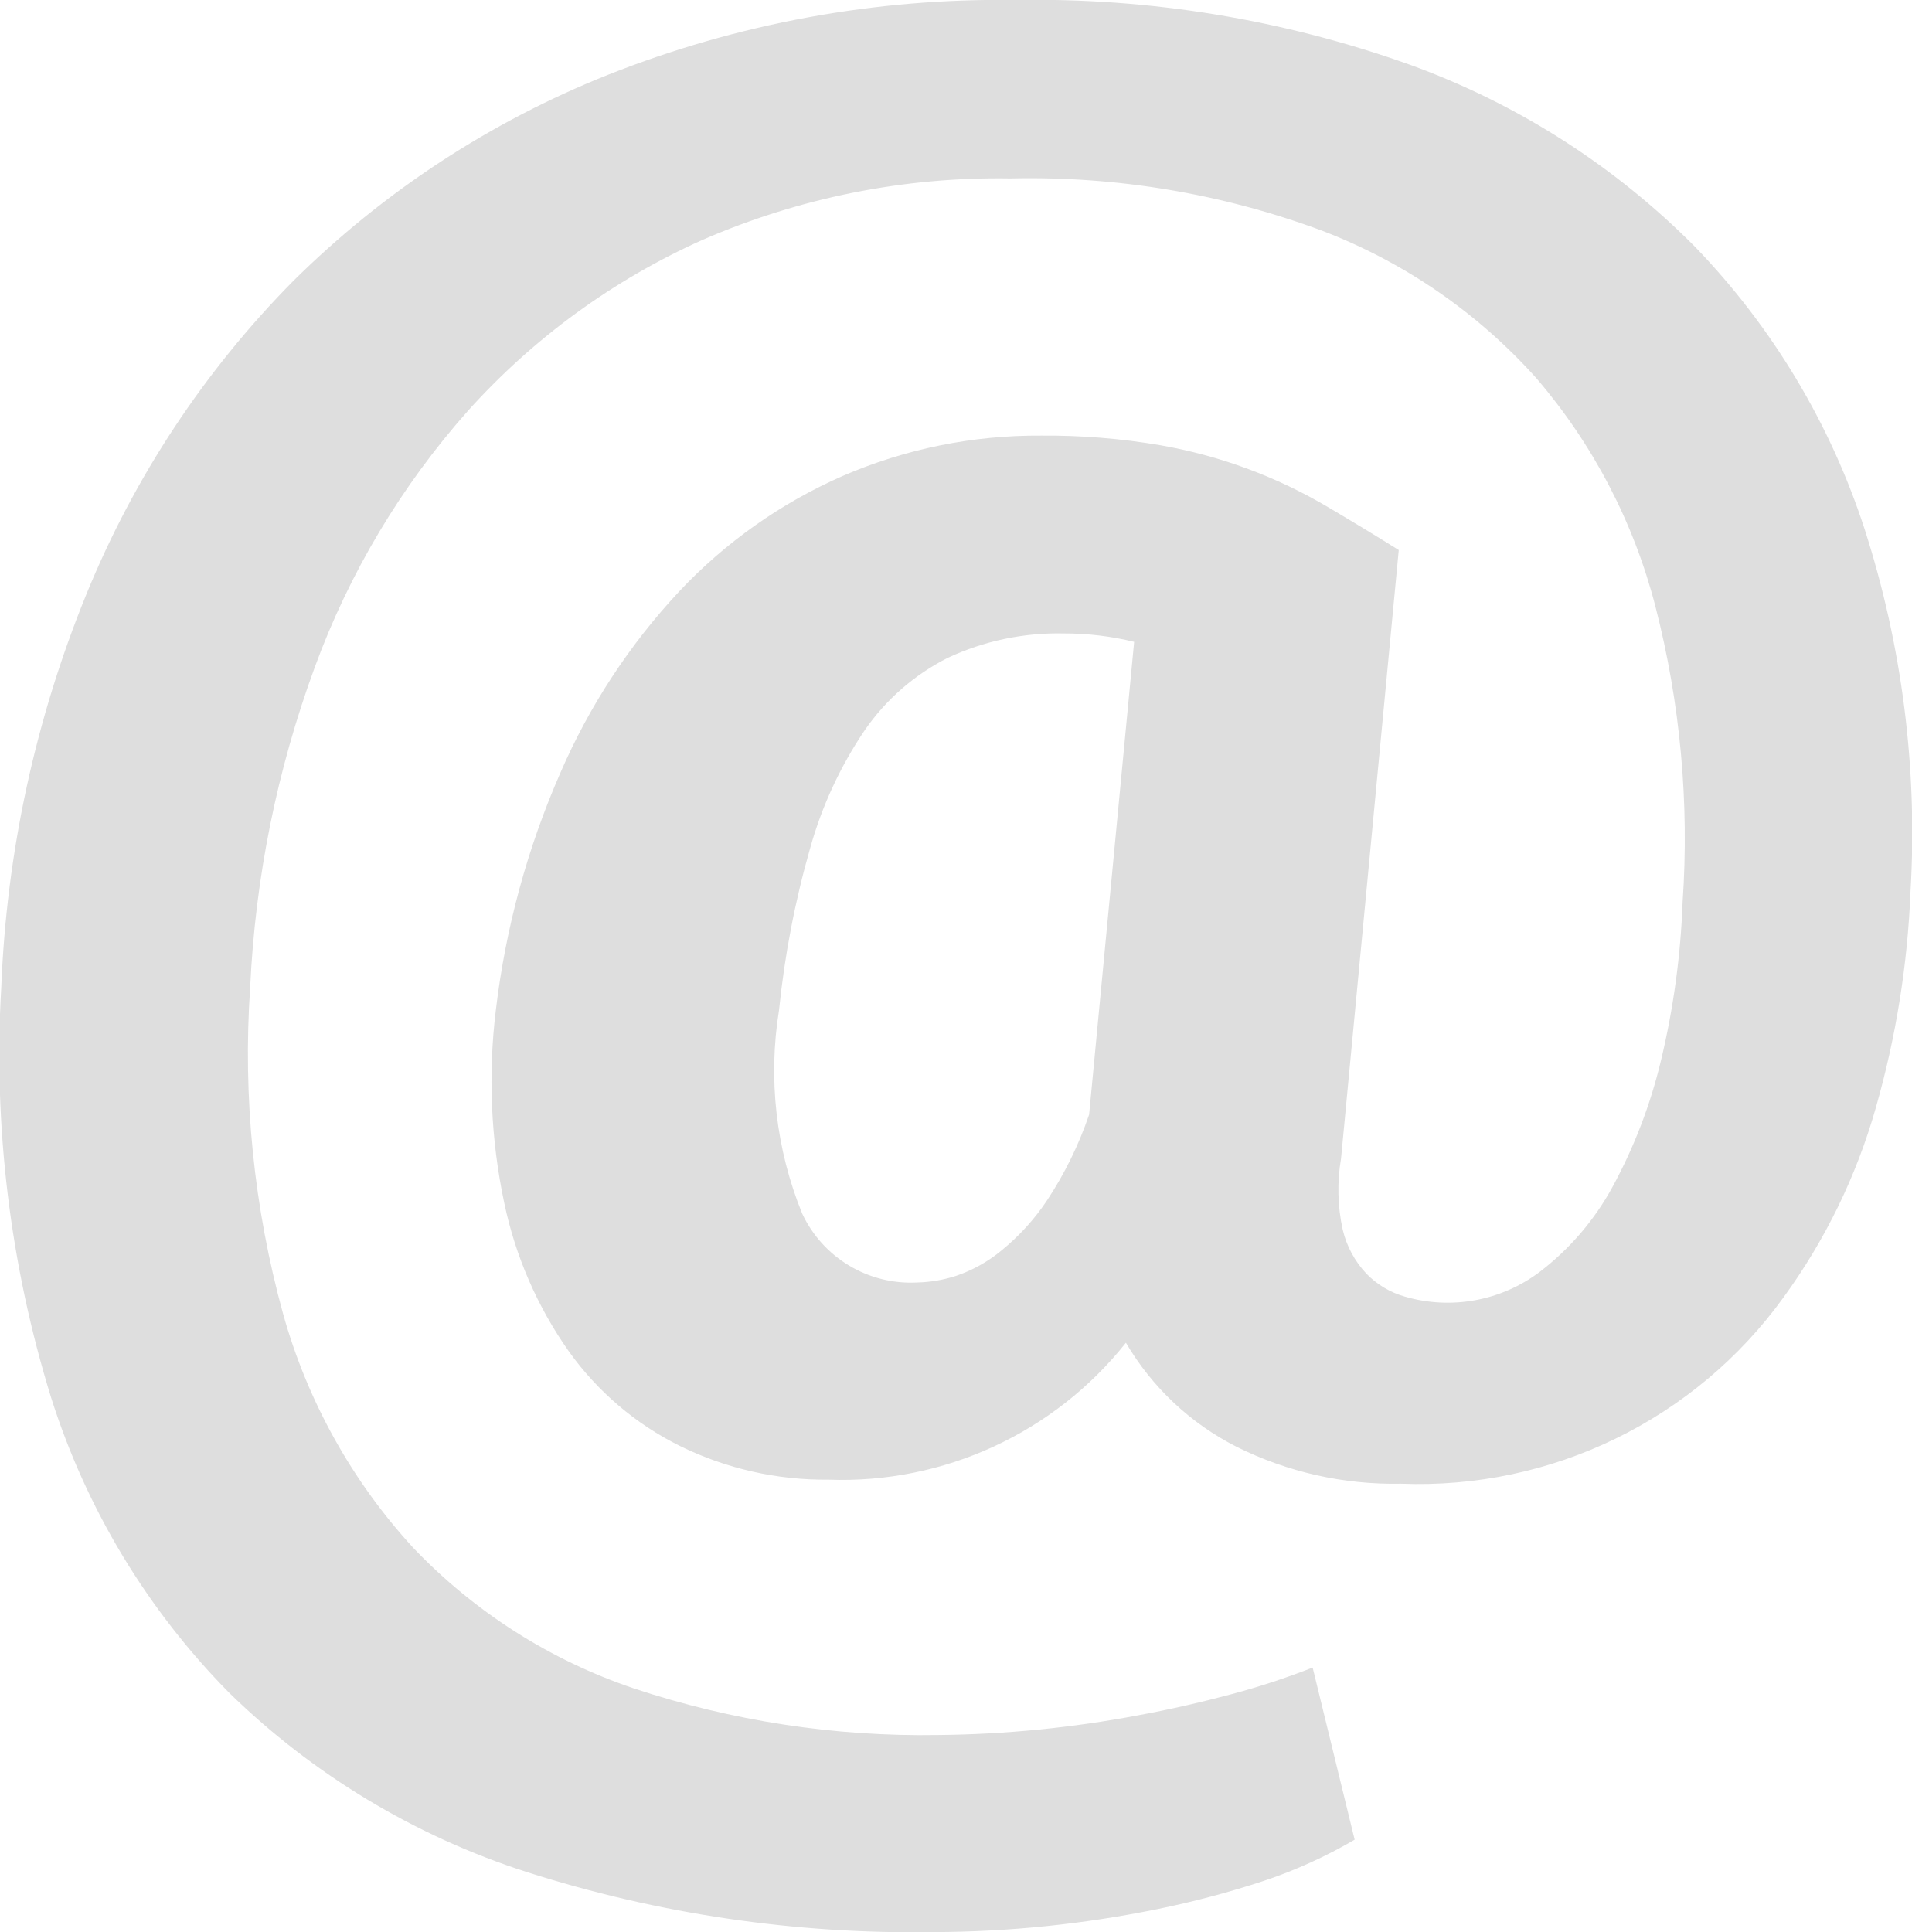
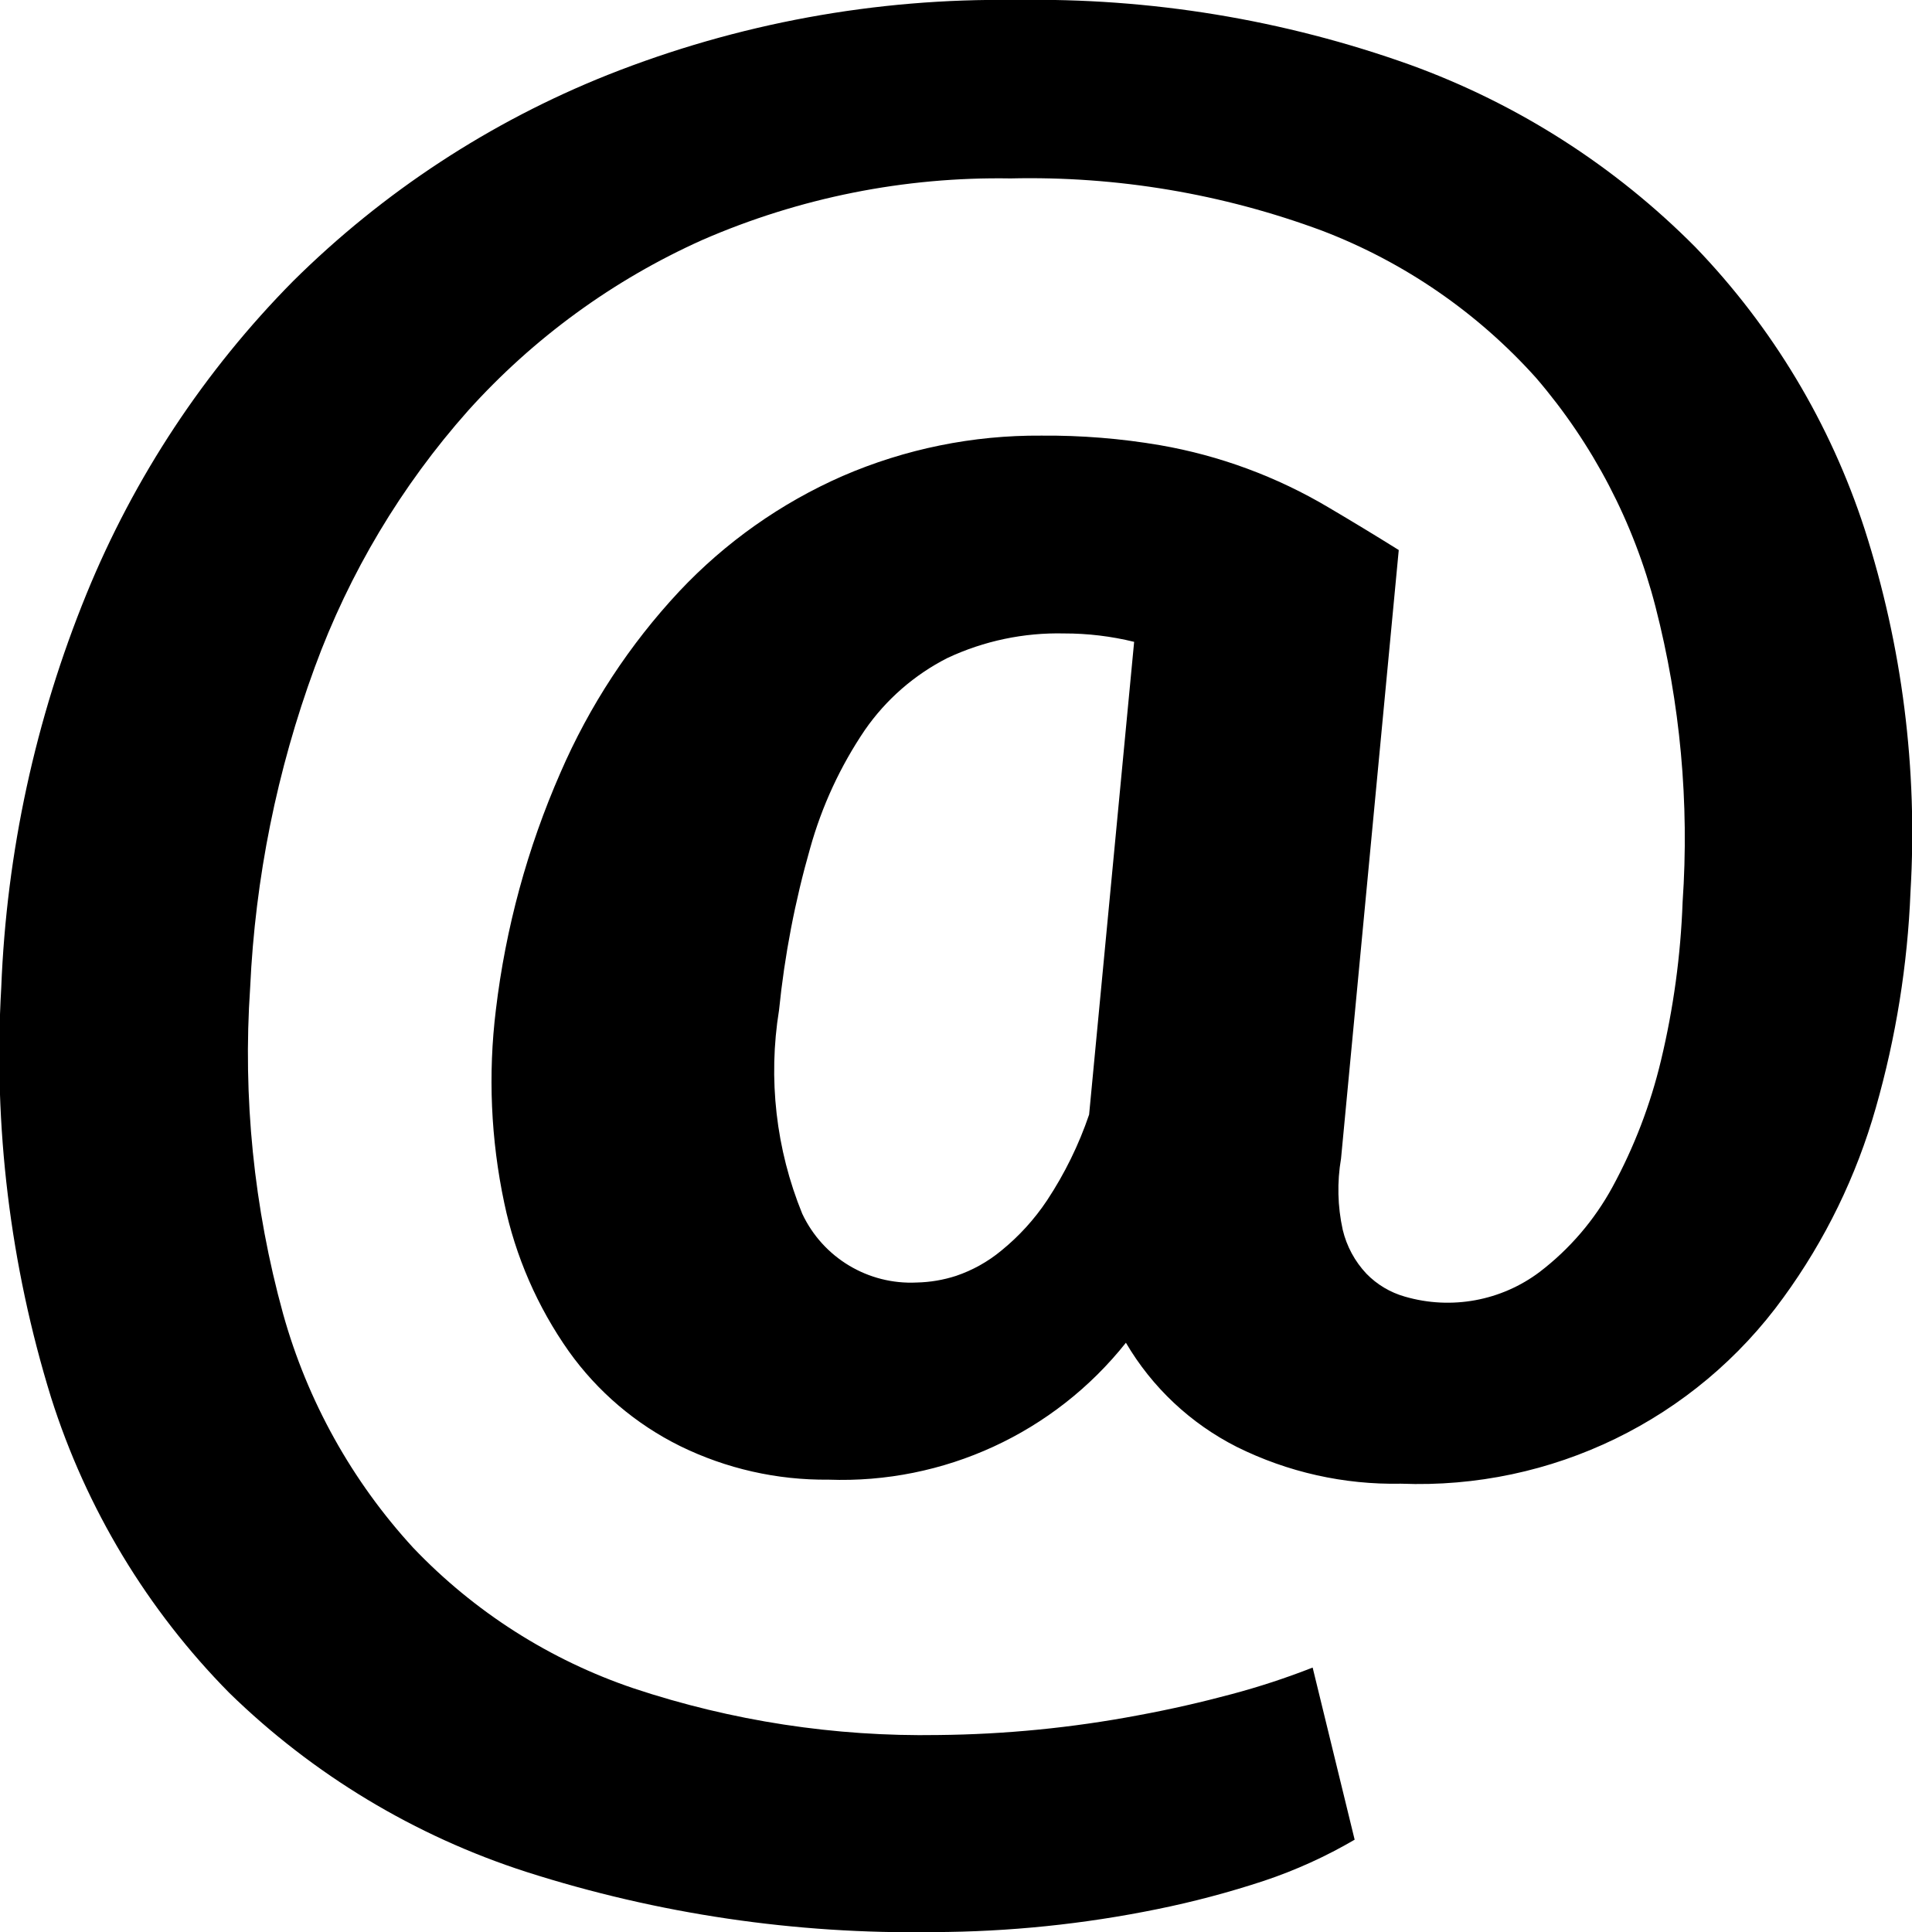
<svg xmlns="http://www.w3.org/2000/svg" width="22.758" height="23" viewBox="0 0 22.758 23">
-   <path id="MailIcon" d="M24.413,10.615A10.944,10.944,0,0,1,24,13.188,7.151,7.151,0,0,1,22.9,15.447a5.357,5.357,0,0,1-4.553,2.216,4.2,4.2,0,0,1-1.954-.438,3.211,3.211,0,0,1-1.32-1.24,4.32,4.32,0,0,1-3.541,1.63,3.917,3.917,0,0,1-1.766-.4,3.573,3.573,0,0,1-1.325-1.128,4.757,4.757,0,0,1-.768-1.765,6.986,6.986,0,0,1-.1-2.3A9.975,9.975,0,0,1,8.341,9.2a7.57,7.57,0,0,1,1.415-2.16A5.95,5.95,0,0,1,11.7,5.667a5.843,5.843,0,0,1,2.365-.481A8.007,8.007,0,0,1,15.48,5.3a5.91,5.91,0,0,1,2.007.742c.278.164.557.333.834.506l-.687,7.244a2.21,2.21,0,0,0,.02.848,1.152,1.152,0,0,0,.282.523,1.029,1.029,0,0,0,.458.273A1.821,1.821,0,0,0,20,15.141a3.2,3.2,0,0,0,.863-1.006,6.132,6.132,0,0,0,.58-1.512A9.552,9.552,0,0,0,21.7,10.74a11.061,11.061,0,0,0-.323-3.518A6.765,6.765,0,0,0,19.957,4.5,6.579,6.579,0,0,0,17.41,2.747,9.989,9.989,0,0,0,13.7,2.124a8.823,8.823,0,0,0-3.67.733A8.341,8.341,0,0,0,7.242,4.889,9.54,9.54,0,0,0,5.416,7.946a12.757,12.757,0,0,0-.768,3.809,11.65,11.65,0,0,0,.392,3.886,6.829,6.829,0,0,0,1.549,2.785A6.5,6.5,0,0,0,9.215,20.1a10.9,10.9,0,0,0,3.623.555,13.5,13.5,0,0,0,2.377-.234c.392-.072.764-.158,1.118-.253a8.93,8.93,0,0,0,.963-.316l.5,2.049a5.736,5.736,0,0,1-1.077.489,11.105,11.105,0,0,1-1.273.338,13.512,13.512,0,0,1-2.66.273,15.106,15.106,0,0,1-4.849-.716A9.028,9.028,0,0,1,4.4,20.154a8.768,8.768,0,0,1-2.122-3.517,13.816,13.816,0,0,1-.593-4.882A13.812,13.812,0,0,1,2.7,7.07,11.461,11.461,0,0,1,5.159,3.347,11.224,11.224,0,0,1,8.906.891,12.657,12.657,0,0,1,13.758,0a13.24,13.24,0,0,1,4.7.772,9.192,9.192,0,0,1,3.394,2.17A8.723,8.723,0,0,1,23.867,6.3,11.812,11.812,0,0,1,24.413,10.615ZM10.944,12.024a4.511,4.511,0,0,0,.276,2.425,1.428,1.428,0,0,0,1.364.819,1.63,1.63,0,0,0,.467-.079,1.7,1.7,0,0,0,.538-.3,2.7,2.7,0,0,0,.546-.6,4.457,4.457,0,0,0,.5-1.02l.536-5.628a3.48,3.48,0,0,0-.834-.1,3.1,3.1,0,0,0-1.388.292,2.662,2.662,0,0,0-.983.857,4.816,4.816,0,0,0-.652,1.408,11.049,11.049,0,0,0-.37,1.926Z" transform="translate(-1.67)" fill="#dedede" />
+   <path id="MailIcon" d="M24.413,10.615A10.944,10.944,0,0,1,24,13.188,7.151,7.151,0,0,1,22.9,15.447a5.357,5.357,0,0,1-4.553,2.216,4.2,4.2,0,0,1-1.954-.438,3.211,3.211,0,0,1-1.32-1.24,4.32,4.32,0,0,1-3.541,1.63,3.917,3.917,0,0,1-1.766-.4,3.573,3.573,0,0,1-1.325-1.128,4.757,4.757,0,0,1-.768-1.765,6.986,6.986,0,0,1-.1-2.3A9.975,9.975,0,0,1,8.341,9.2a7.57,7.57,0,0,1,1.415-2.16A5.95,5.95,0,0,1,11.7,5.667a5.843,5.843,0,0,1,2.365-.481A8.007,8.007,0,0,1,15.48,5.3a5.91,5.91,0,0,1,2.007.742c.278.164.557.333.834.506l-.687,7.244a2.21,2.21,0,0,0,.02.848,1.152,1.152,0,0,0,.282.523,1.029,1.029,0,0,0,.458.273A1.821,1.821,0,0,0,20,15.141a3.2,3.2,0,0,0,.863-1.006,6.132,6.132,0,0,0,.58-1.512A9.552,9.552,0,0,0,21.7,10.74a11.061,11.061,0,0,0-.323-3.518A6.765,6.765,0,0,0,19.957,4.5,6.579,6.579,0,0,0,17.41,2.747,9.989,9.989,0,0,0,13.7,2.124a8.823,8.823,0,0,0-3.67.733A8.341,8.341,0,0,0,7.242,4.889,9.54,9.54,0,0,0,5.416,7.946a12.757,12.757,0,0,0-.768,3.809,11.65,11.65,0,0,0,.392,3.886,6.829,6.829,0,0,0,1.549,2.785A6.5,6.5,0,0,0,9.215,20.1a10.9,10.9,0,0,0,3.623.555,13.5,13.5,0,0,0,2.377-.234c.392-.072.764-.158,1.118-.253a8.93,8.93,0,0,0,.963-.316l.5,2.049a5.736,5.736,0,0,1-1.077.489,11.105,11.105,0,0,1-1.273.338,13.512,13.512,0,0,1-2.66.273,15.106,15.106,0,0,1-4.849-.716A9.028,9.028,0,0,1,4.4,20.154a8.768,8.768,0,0,1-2.122-3.517,13.816,13.816,0,0,1-.593-4.882A13.812,13.812,0,0,1,2.7,7.07,11.461,11.461,0,0,1,5.159,3.347,11.224,11.224,0,0,1,8.906.891,12.657,12.657,0,0,1,13.758,0a13.24,13.24,0,0,1,4.7.772,9.192,9.192,0,0,1,3.394,2.17A8.723,8.723,0,0,1,23.867,6.3,11.812,11.812,0,0,1,24.413,10.615ZM10.944,12.024a4.511,4.511,0,0,0,.276,2.425,1.428,1.428,0,0,0,1.364.819,1.63,1.63,0,0,0,.467-.079,1.7,1.7,0,0,0,.538-.3,2.7,2.7,0,0,0,.546-.6,4.457,4.457,0,0,0,.5-1.02l.536-5.628a3.48,3.48,0,0,0-.834-.1,3.1,3.1,0,0,0-1.388.292,2.662,2.662,0,0,0-.983.857,4.816,4.816,0,0,0-.652,1.408,11.049,11.049,0,0,0-.37,1.926Z" transform="translate(-1.67)" />
</svg>
